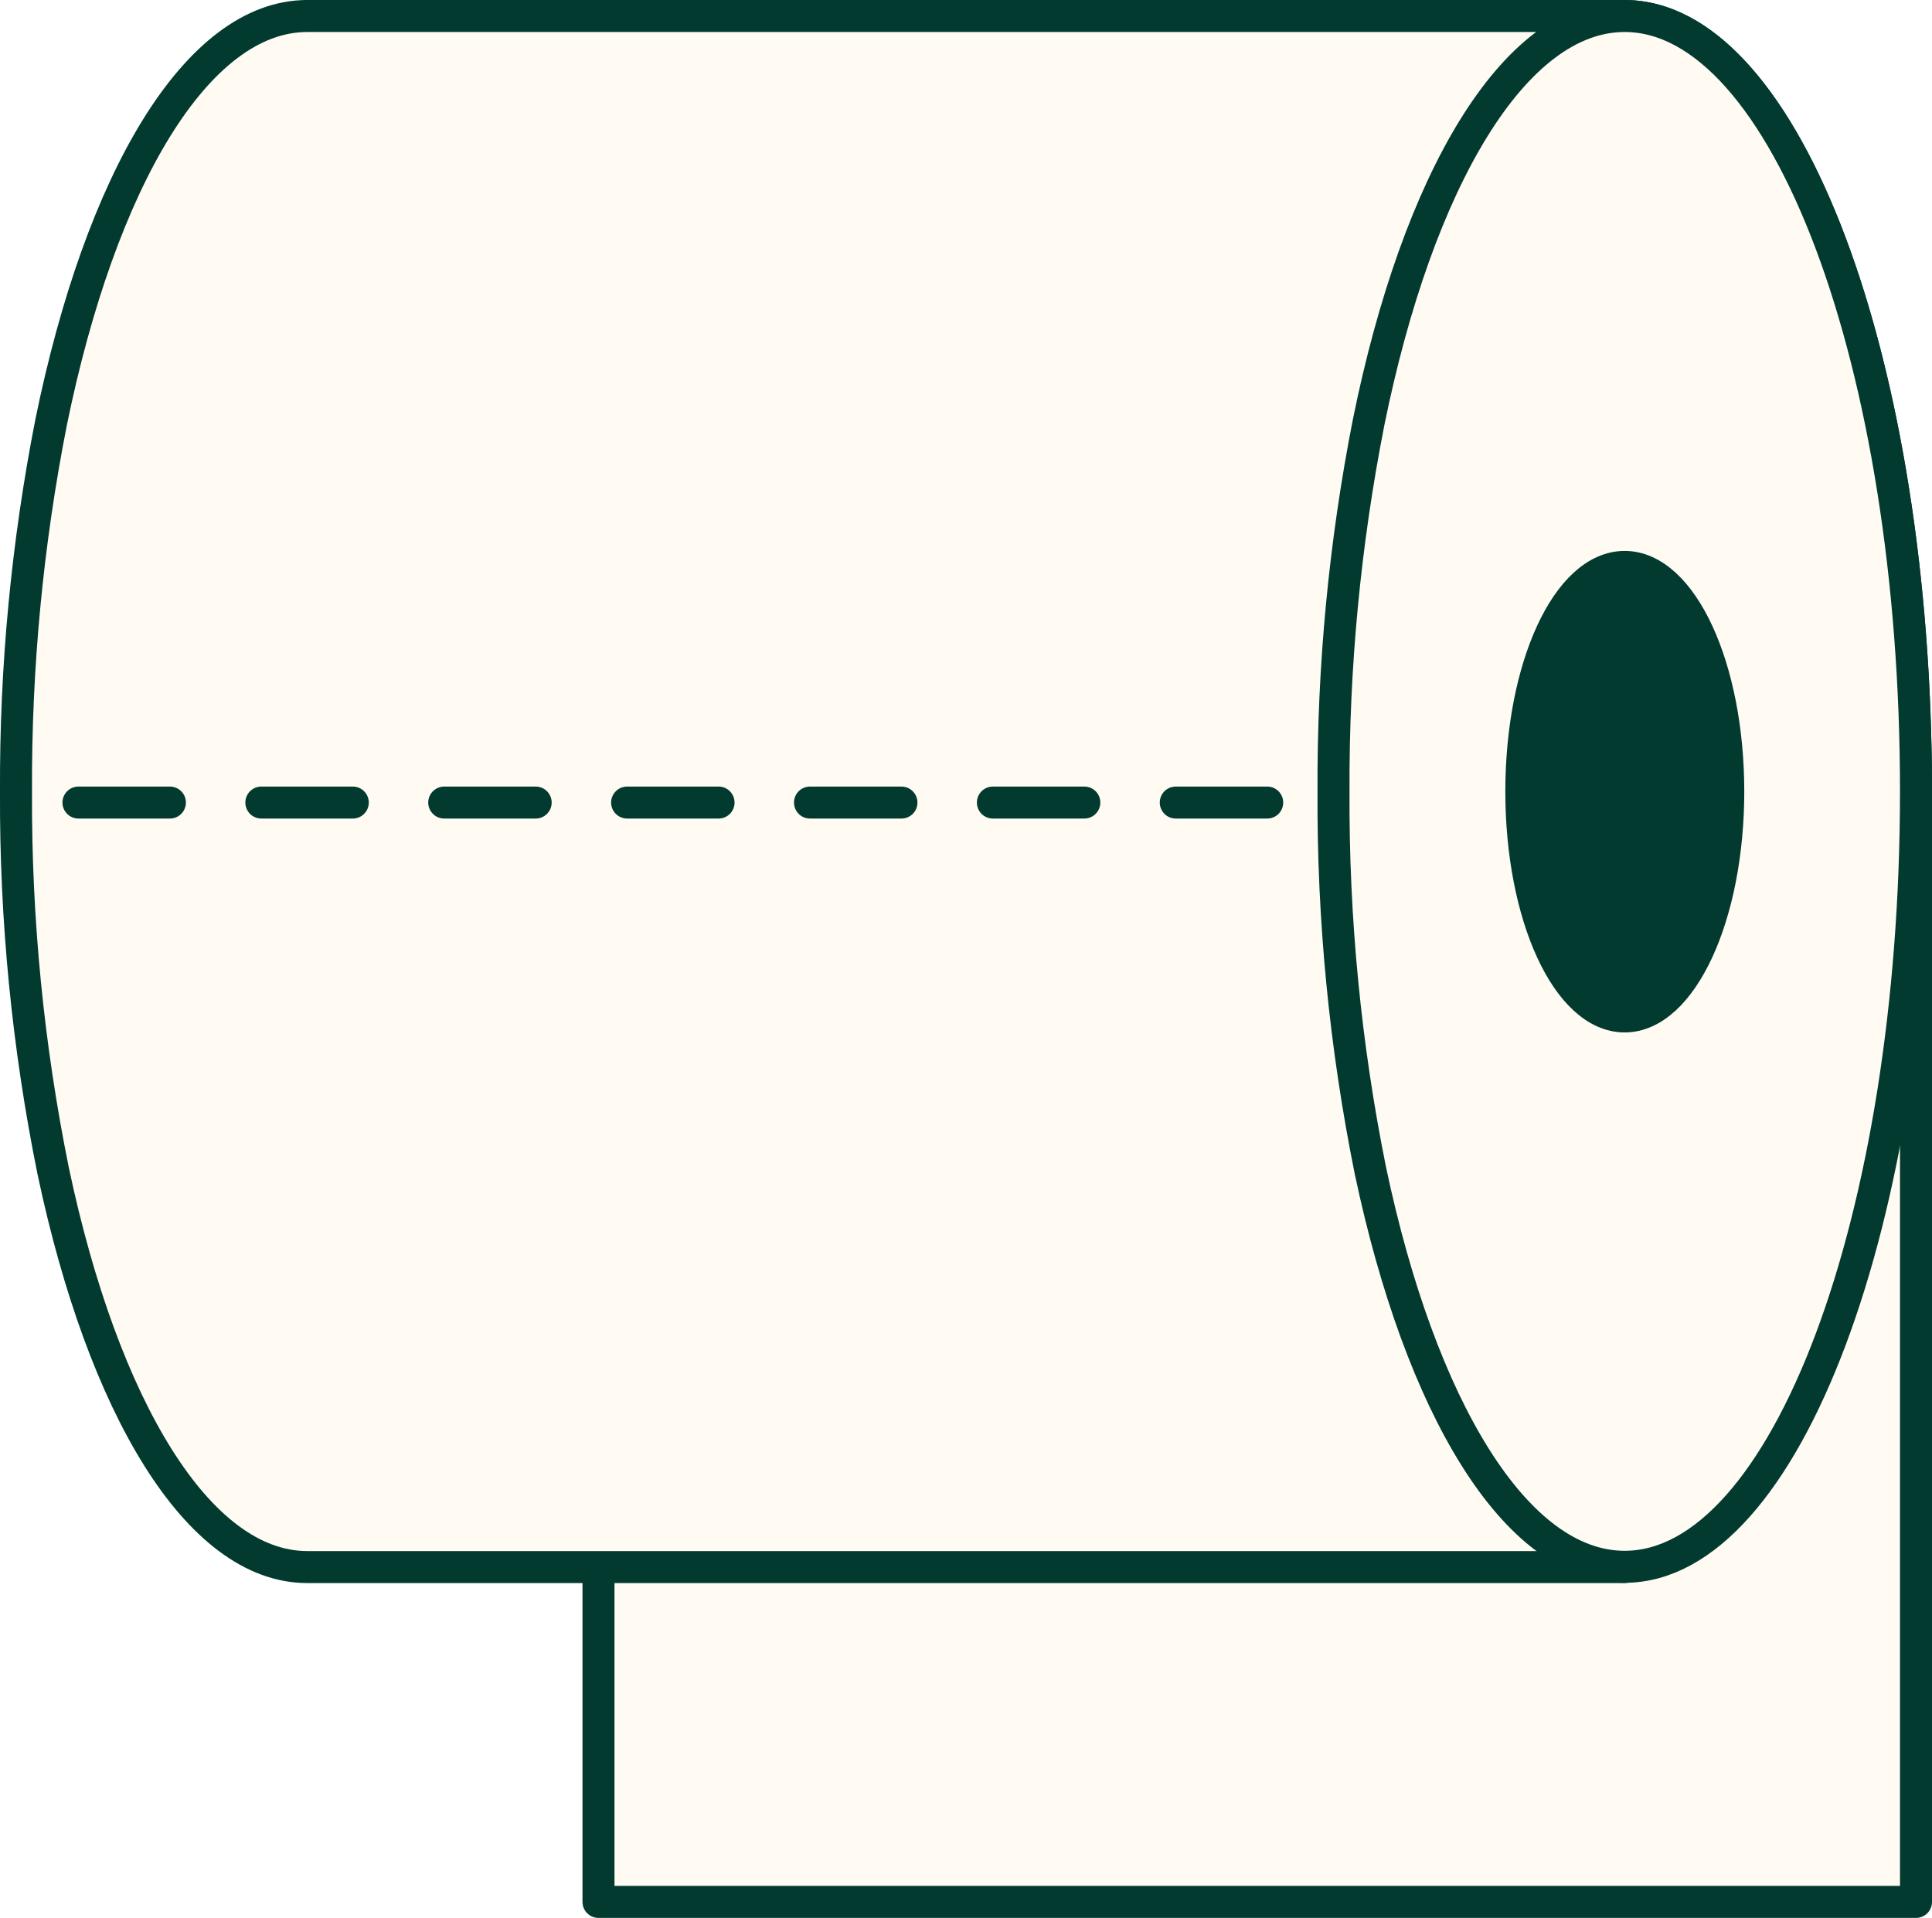
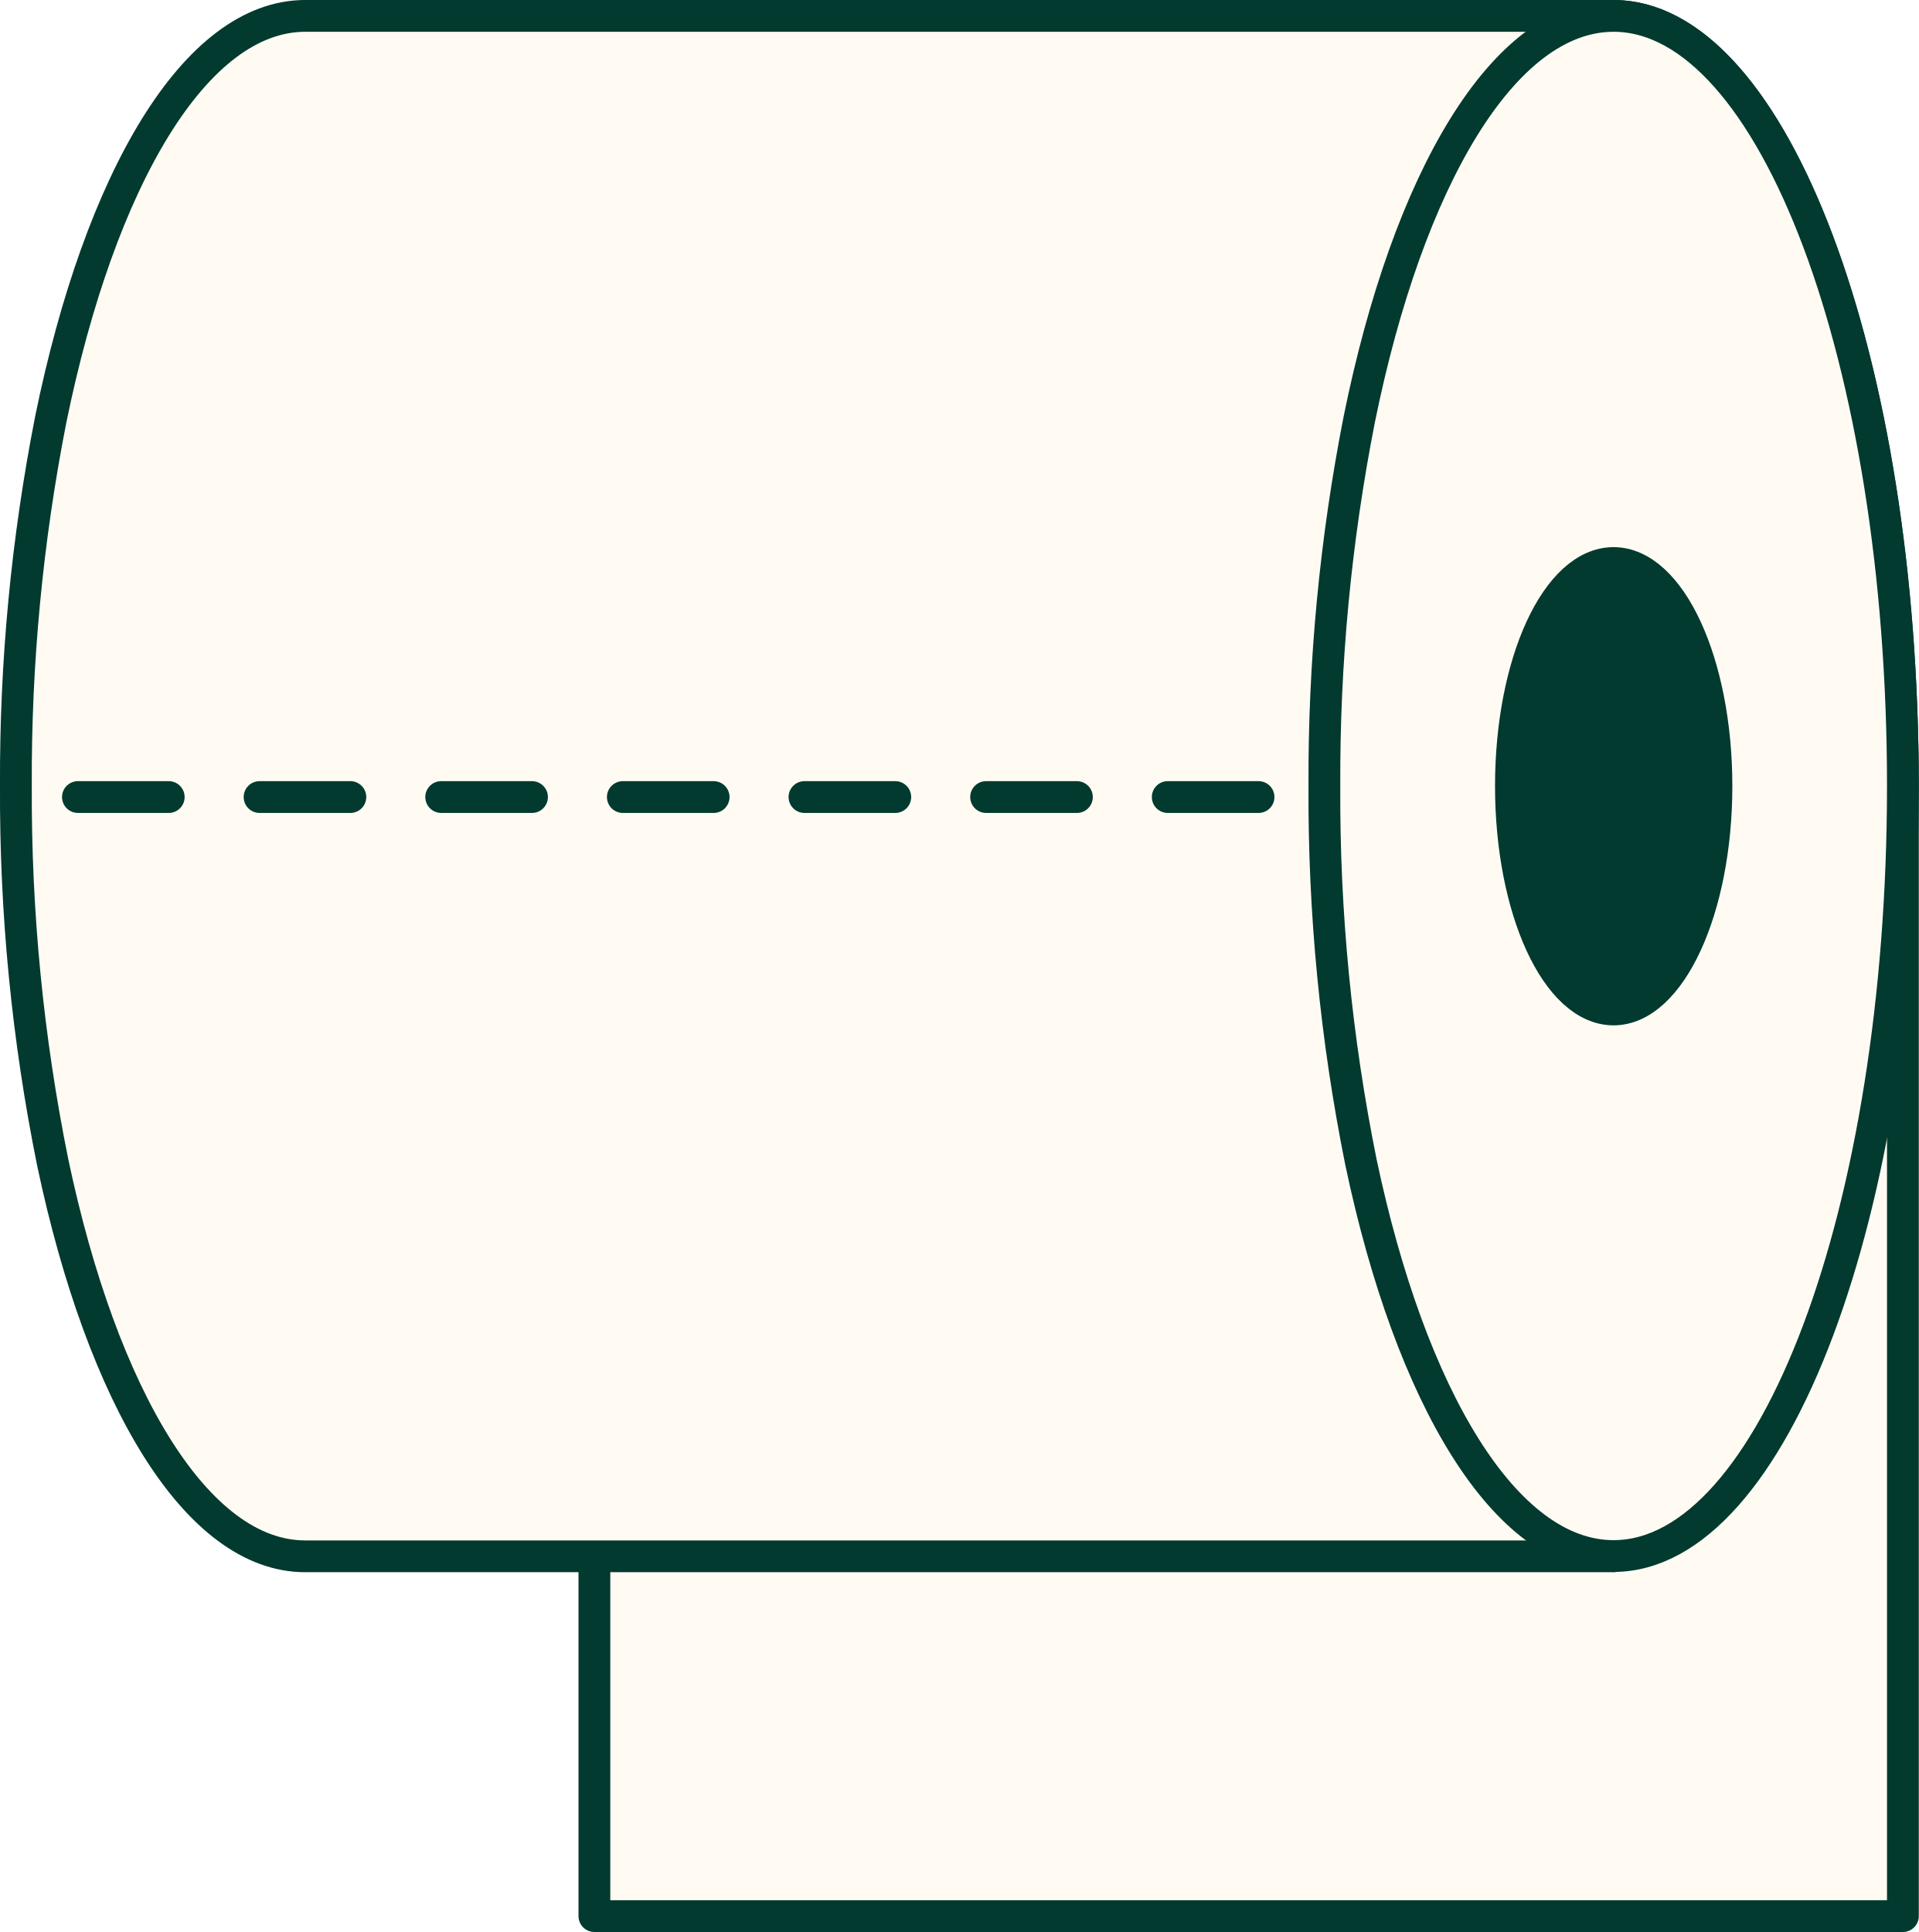
- <svg xmlns="http://www.w3.org/2000/svg" viewBox="0 0 211.28 209.75">
+ <svg xmlns="http://www.w3.org/2000/svg" viewBox="0 0 211.28 212.75">
  <defs>
    <style>.cls-1{fill:#fffbf3;stroke-linejoin:round;}.cls-1,.cls-3{stroke:#023a2f;stroke-linecap:round;stroke-width:3.5px;}.cls-2{fill:#023a2f;}.cls-3{fill:none;stroke-miterlimit:10;stroke-dasharray:10;}</style>
  </defs>
  <g id="Layer_2" data-name="Layer 2">
    <g id="TOP">
-       <path class="cls-1" d="M33.61,1.75c12.11,0,22.64,18,28,44.43a204.29,204.29,0,0,1,3.84,40.38V208H209.53V86.56c0-1.7,0-3.4-.06-5.07-1-44.48-14.85-79.74-31.81-79.74Z" />
+       <path class="cls-1" d="M33.61,1.75c12.11,0,22.64,18,28,44.43a204.29,204.29,0,0,1,3.84,40.38V211H209.53V86.56c0-1.7,0-3.4-.06-5.07-1-44.48-14.85-79.74-31.81-79.74Z" />
    </g>
    <g id="Layer_5" data-name="Layer 5">
      <path class="cls-1" d="M177.67,171.38H33.61c-11.93,0-22.34-17.48-27.8-43.35A203.86,203.86,0,0,1,1.75,86.56,204.29,204.29,0,0,1,5.59,46.18C11,19.72,21.51,1.75,33.61,1.75H177.66Z" />
      <path class="cls-1" d="M177.67,1.75c-12.11,0-22.64,18-28,44.43a204.29,204.29,0,0,0-3.84,40.38A203.86,203.86,0,0,0,149.86,128c5.46,25.87,15.87,43.35,27.81,43.35,17.59,0,31.86-38,31.86-84.82S195.26,1.75,177.67,1.75Zm0,109.41c-6.24,0-11.3-11-11.3-24.6S171.43,62,177.67,62,189,73,189,86.56,183.9,111.16,177.67,111.16Z" />
      <path class="cls-2" d="M189,86.56c0,13.59-5,24.6-11.28,24.6s-11.3-11-11.3-24.6S171.43,62,177.67,62,189,73,189,86.56Z" />
    </g>
    <g id="LINEE">
      <line class="cls-3" x1="8.58" y1="87.77" x2="138.8" y2="87.77" />
    </g>
  </g>
</svg>
